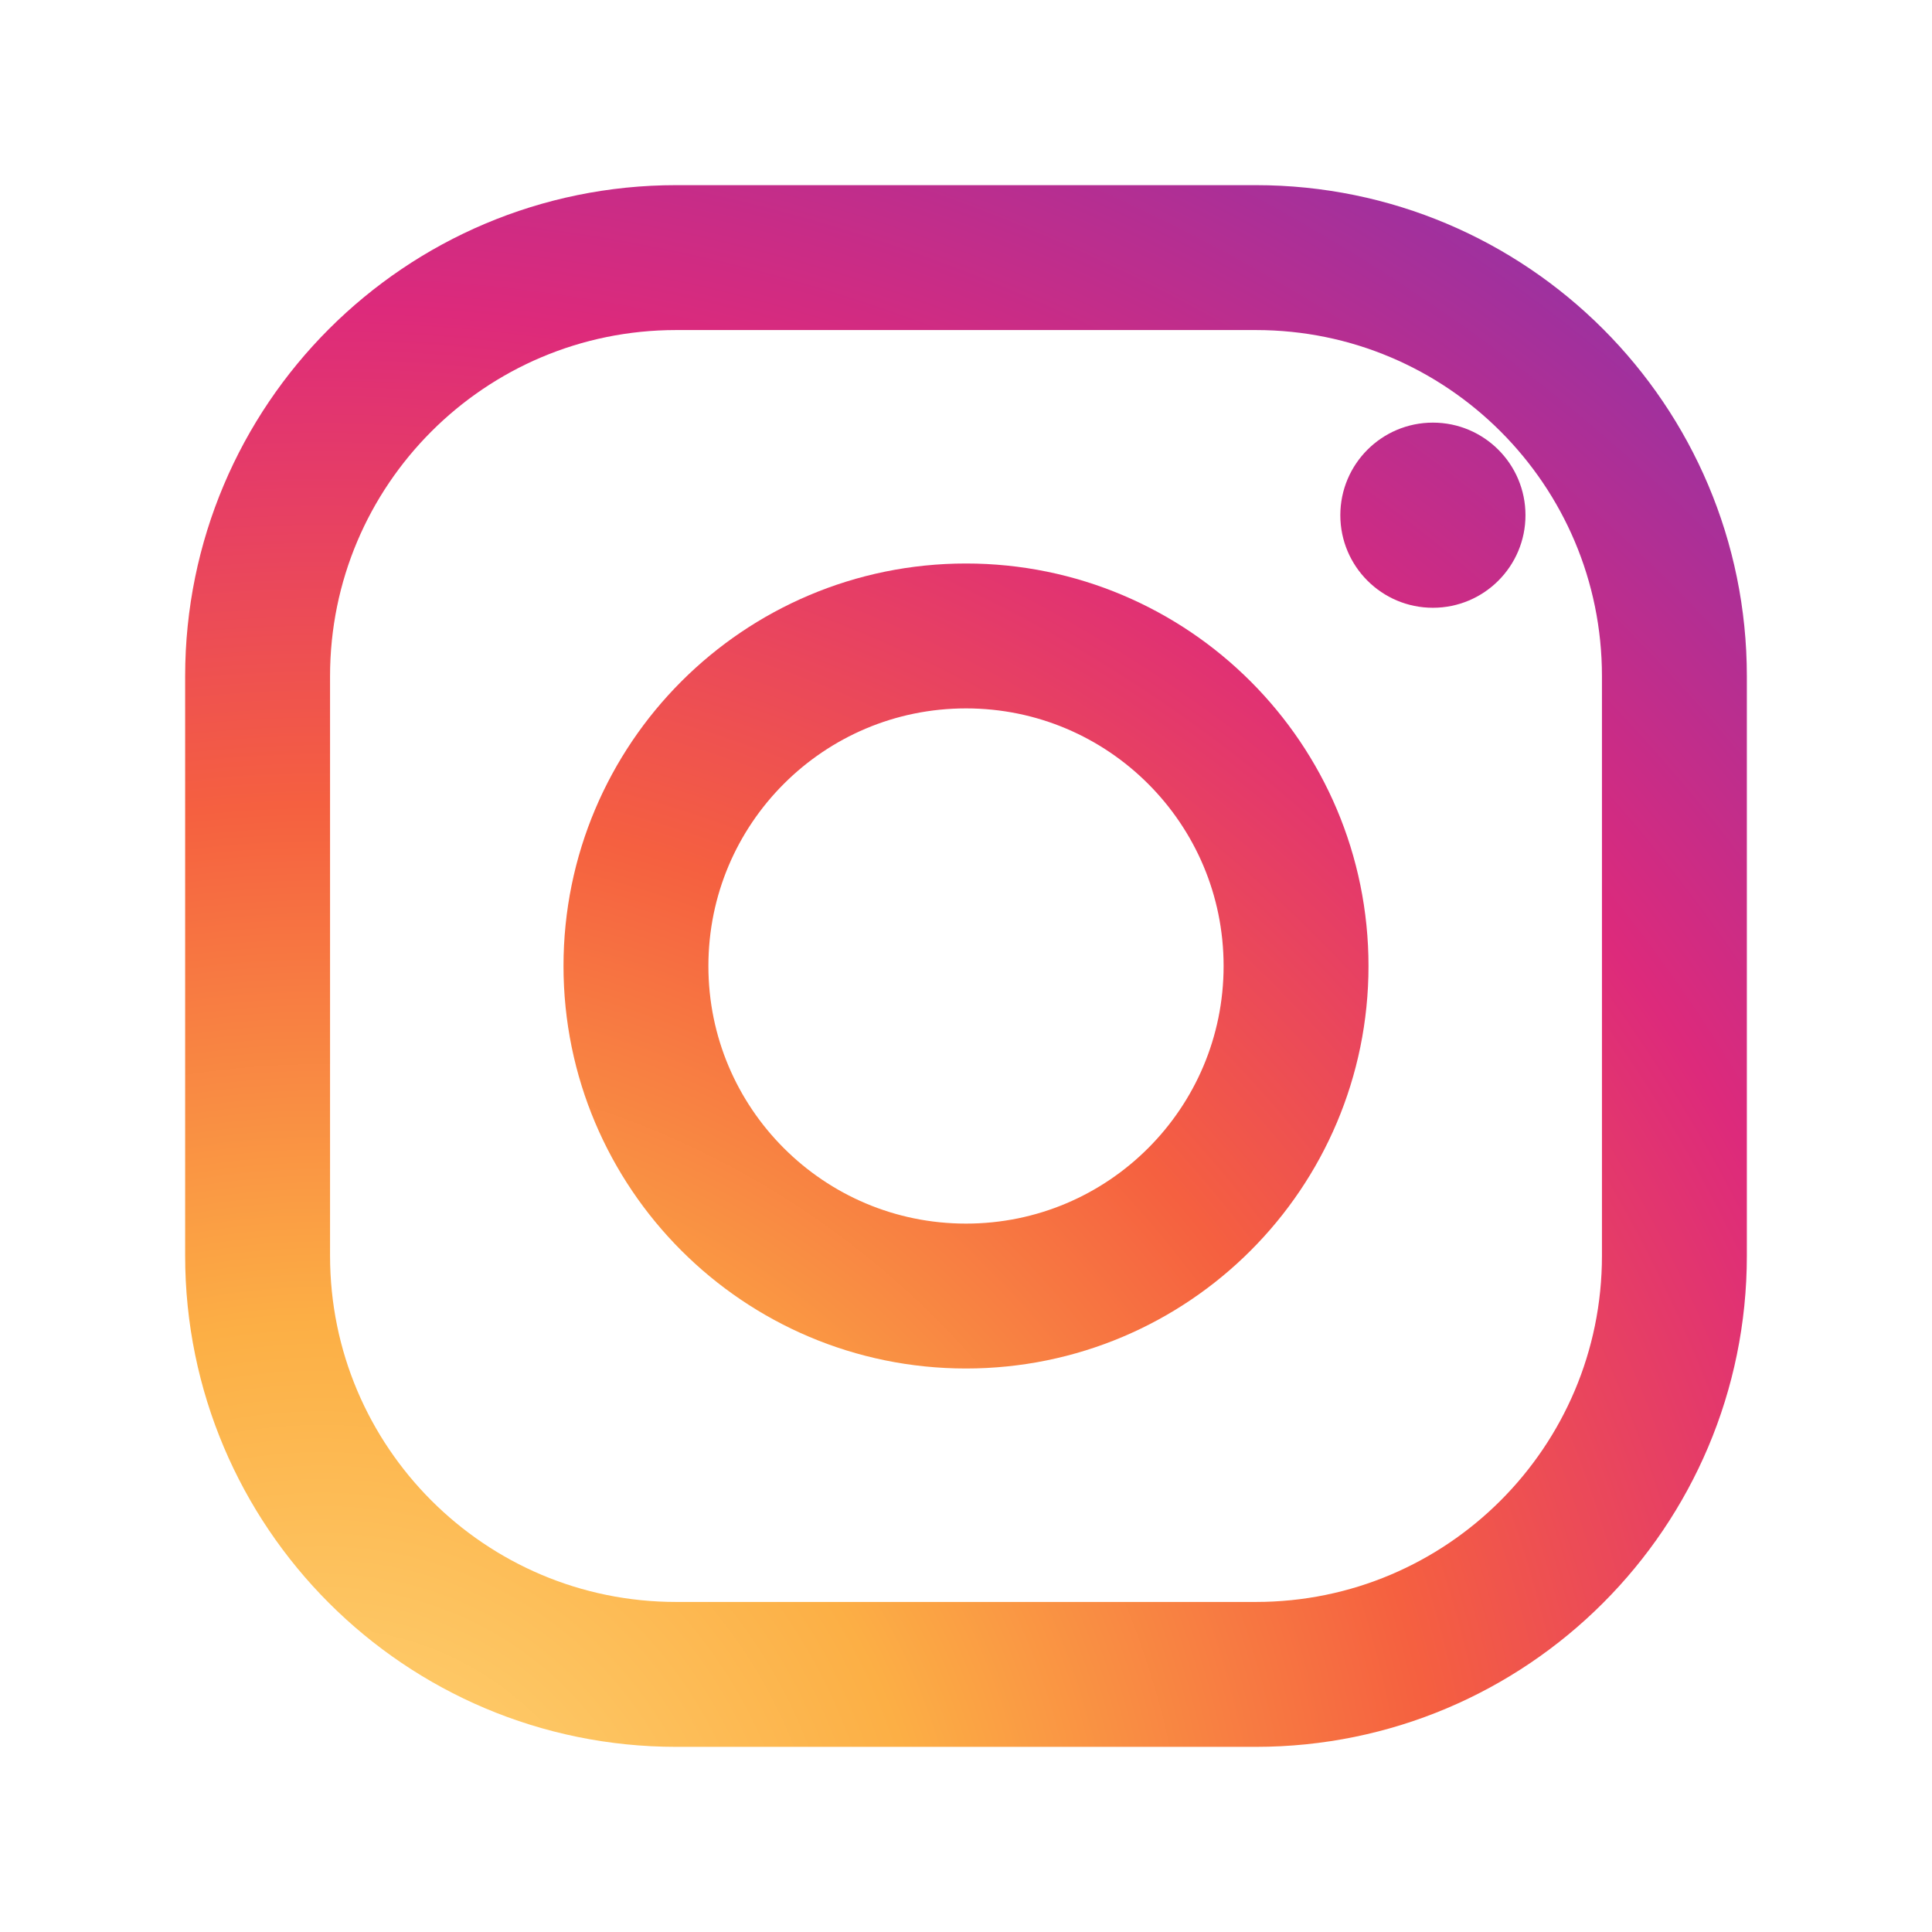
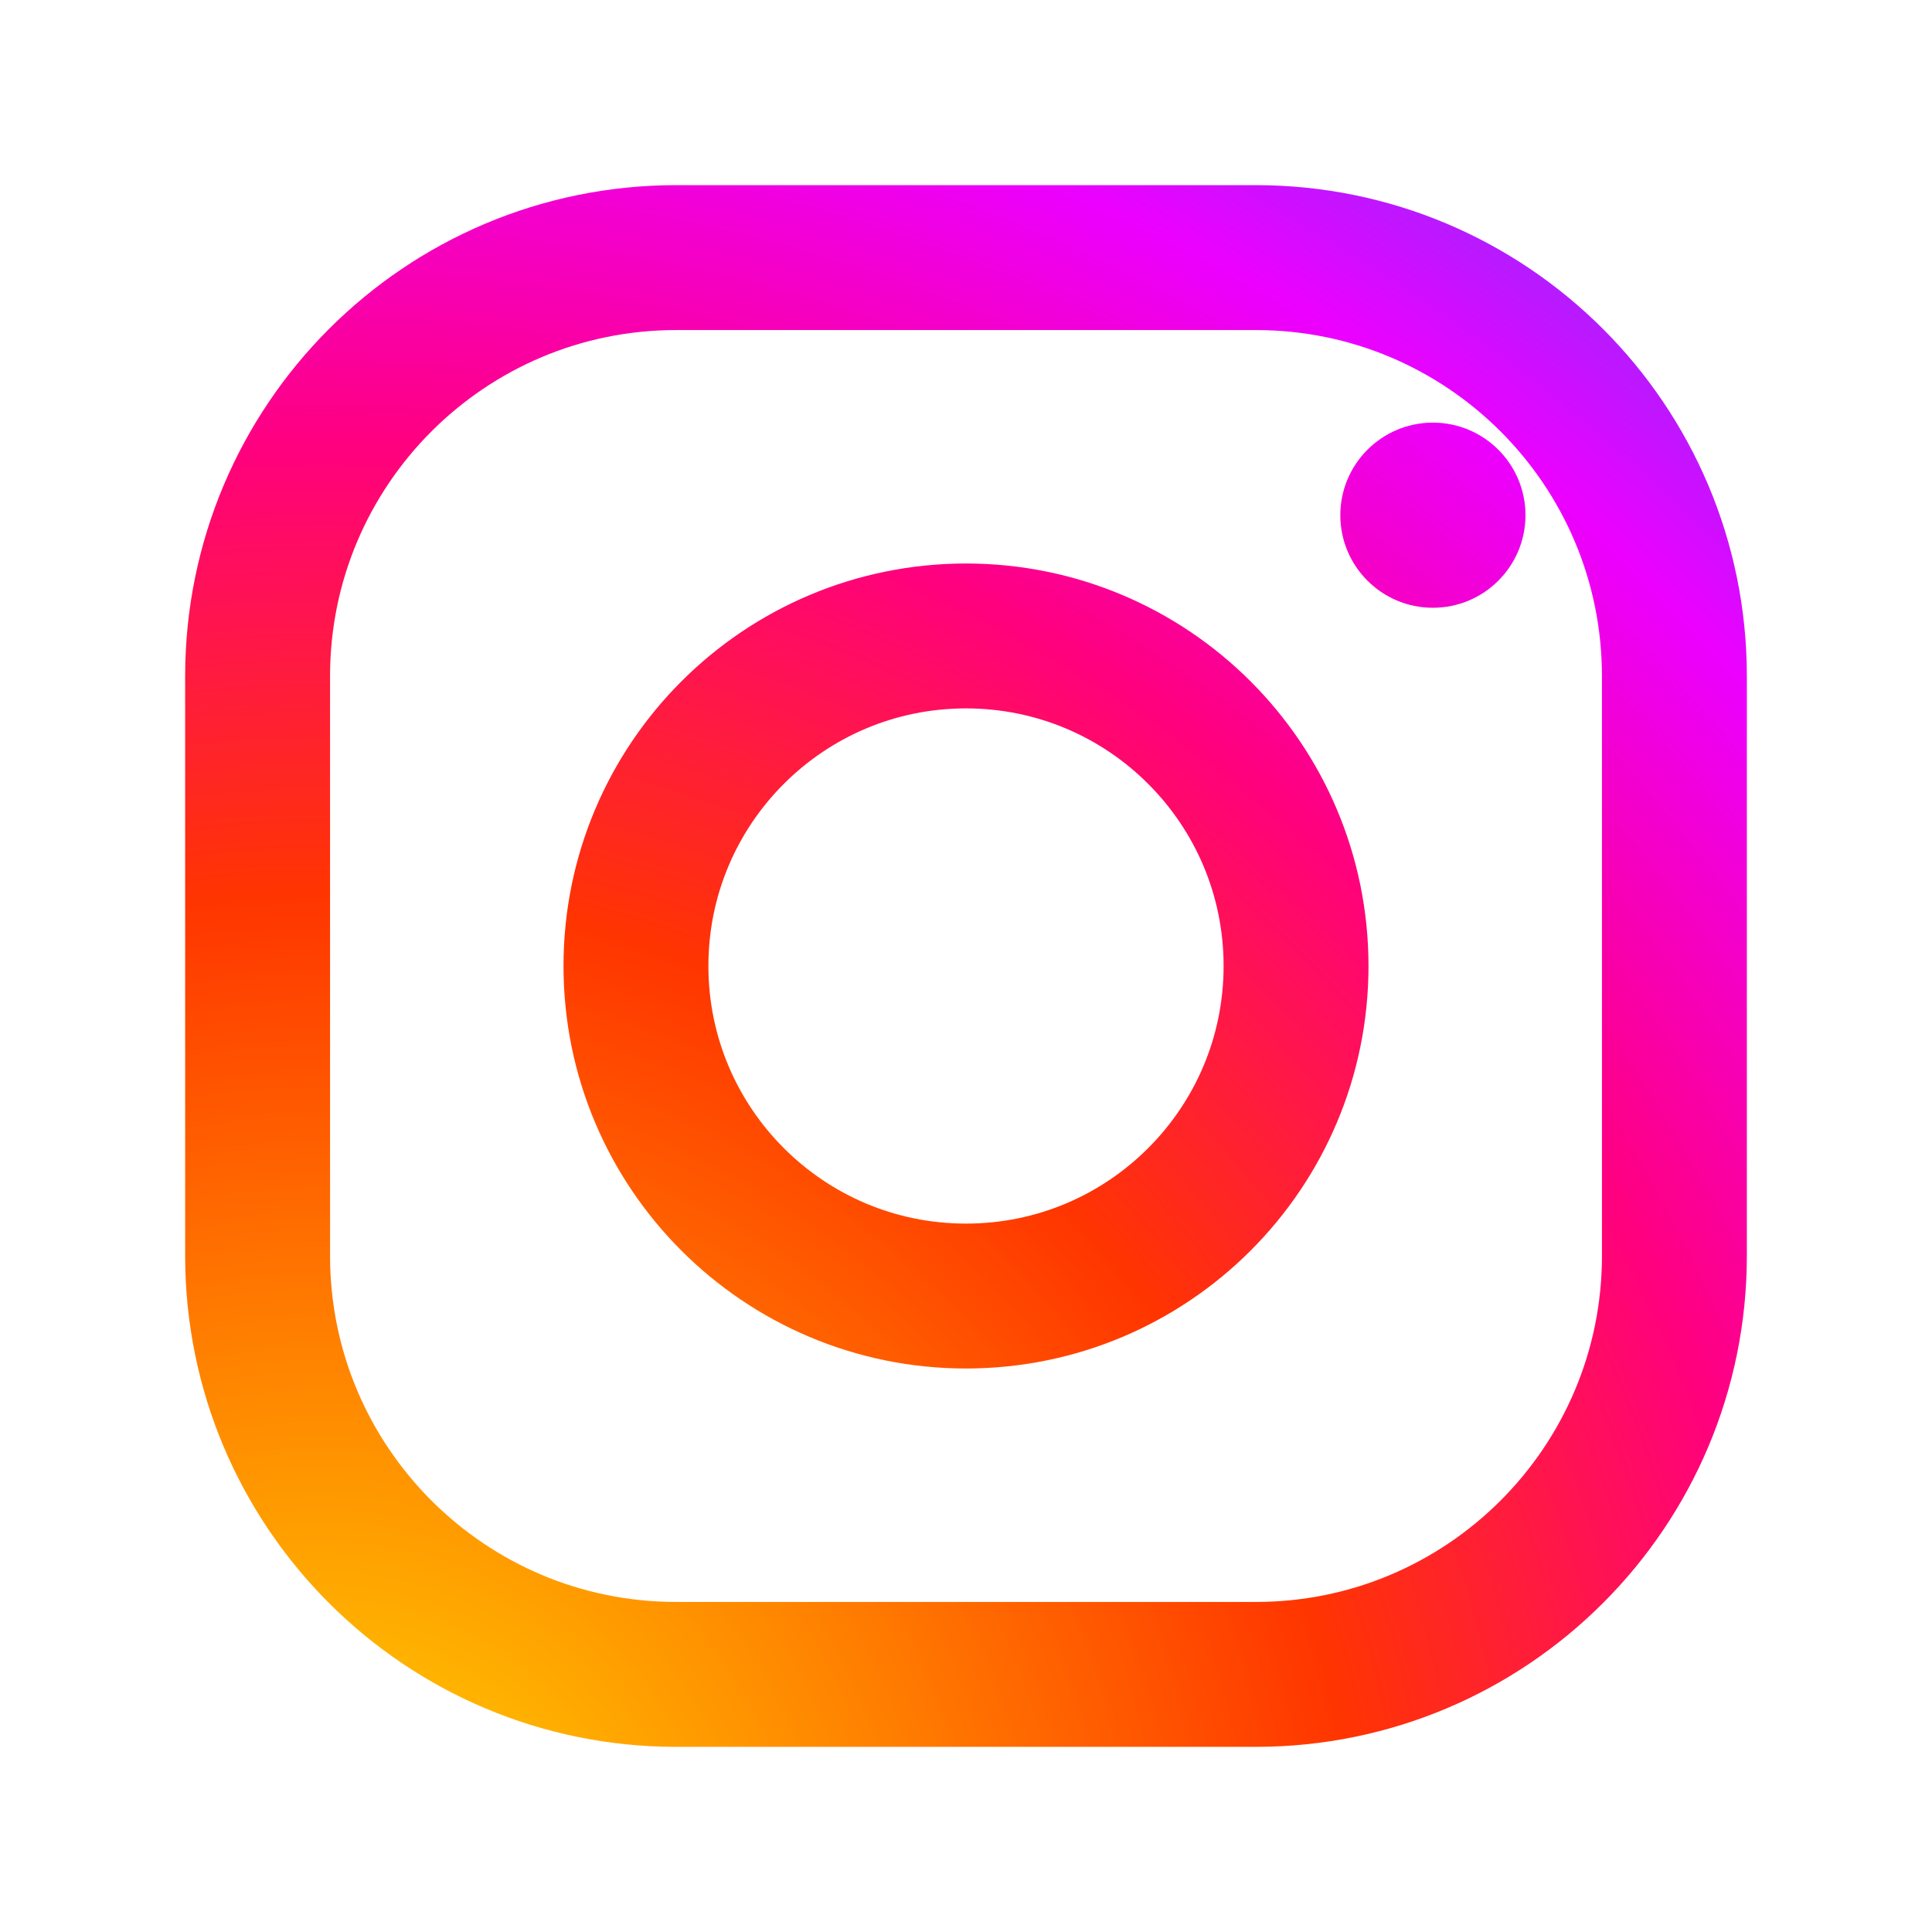
<svg xmlns="http://www.w3.org/2000/svg" viewBox="0 0 24 24">
  <defs>
    <radialGradient id="ig" gradientUnits="userSpaceOnUse" cx="4" cy="24" r="28">
-       <stop stop-color="#ffdc80" />
-       <stop offset=".27" stop-color="#fcaf45" />
-       <stop offset=".5" stop-color="#f56040" />
-       <stop offset=".72" stop-color="#dd2a7b" />
-       <stop offset="1" stop-color="#8134af" />
+       <stop stop-color="#ffdf00" />
+       <stop offset=".25" stop-color="#ff8500" />
+       <stop offset=".46" stop-color="#ff3500" />
+       <stop offset=".66" stop-color="#ff007f" />
+       <stop offset=".84" stop-color="#ec00ff" />
+       <stop offset="1" stop-color="#743cff" />
    </radialGradient>
  </defs>
  <rect x="3.2" y="3.2" width="17.6" height="17.6" rx="5.2" fill="none" stroke="url(#ig)" stroke-width="1.8" />
  <circle cx="12" cy="12" r="4.1" fill="none" stroke="url(#ig)" stroke-width="1.8" />
  <circle cx="17.8" cy="6.4" r="1.15" fill="url(#ig)" />
</svg>
